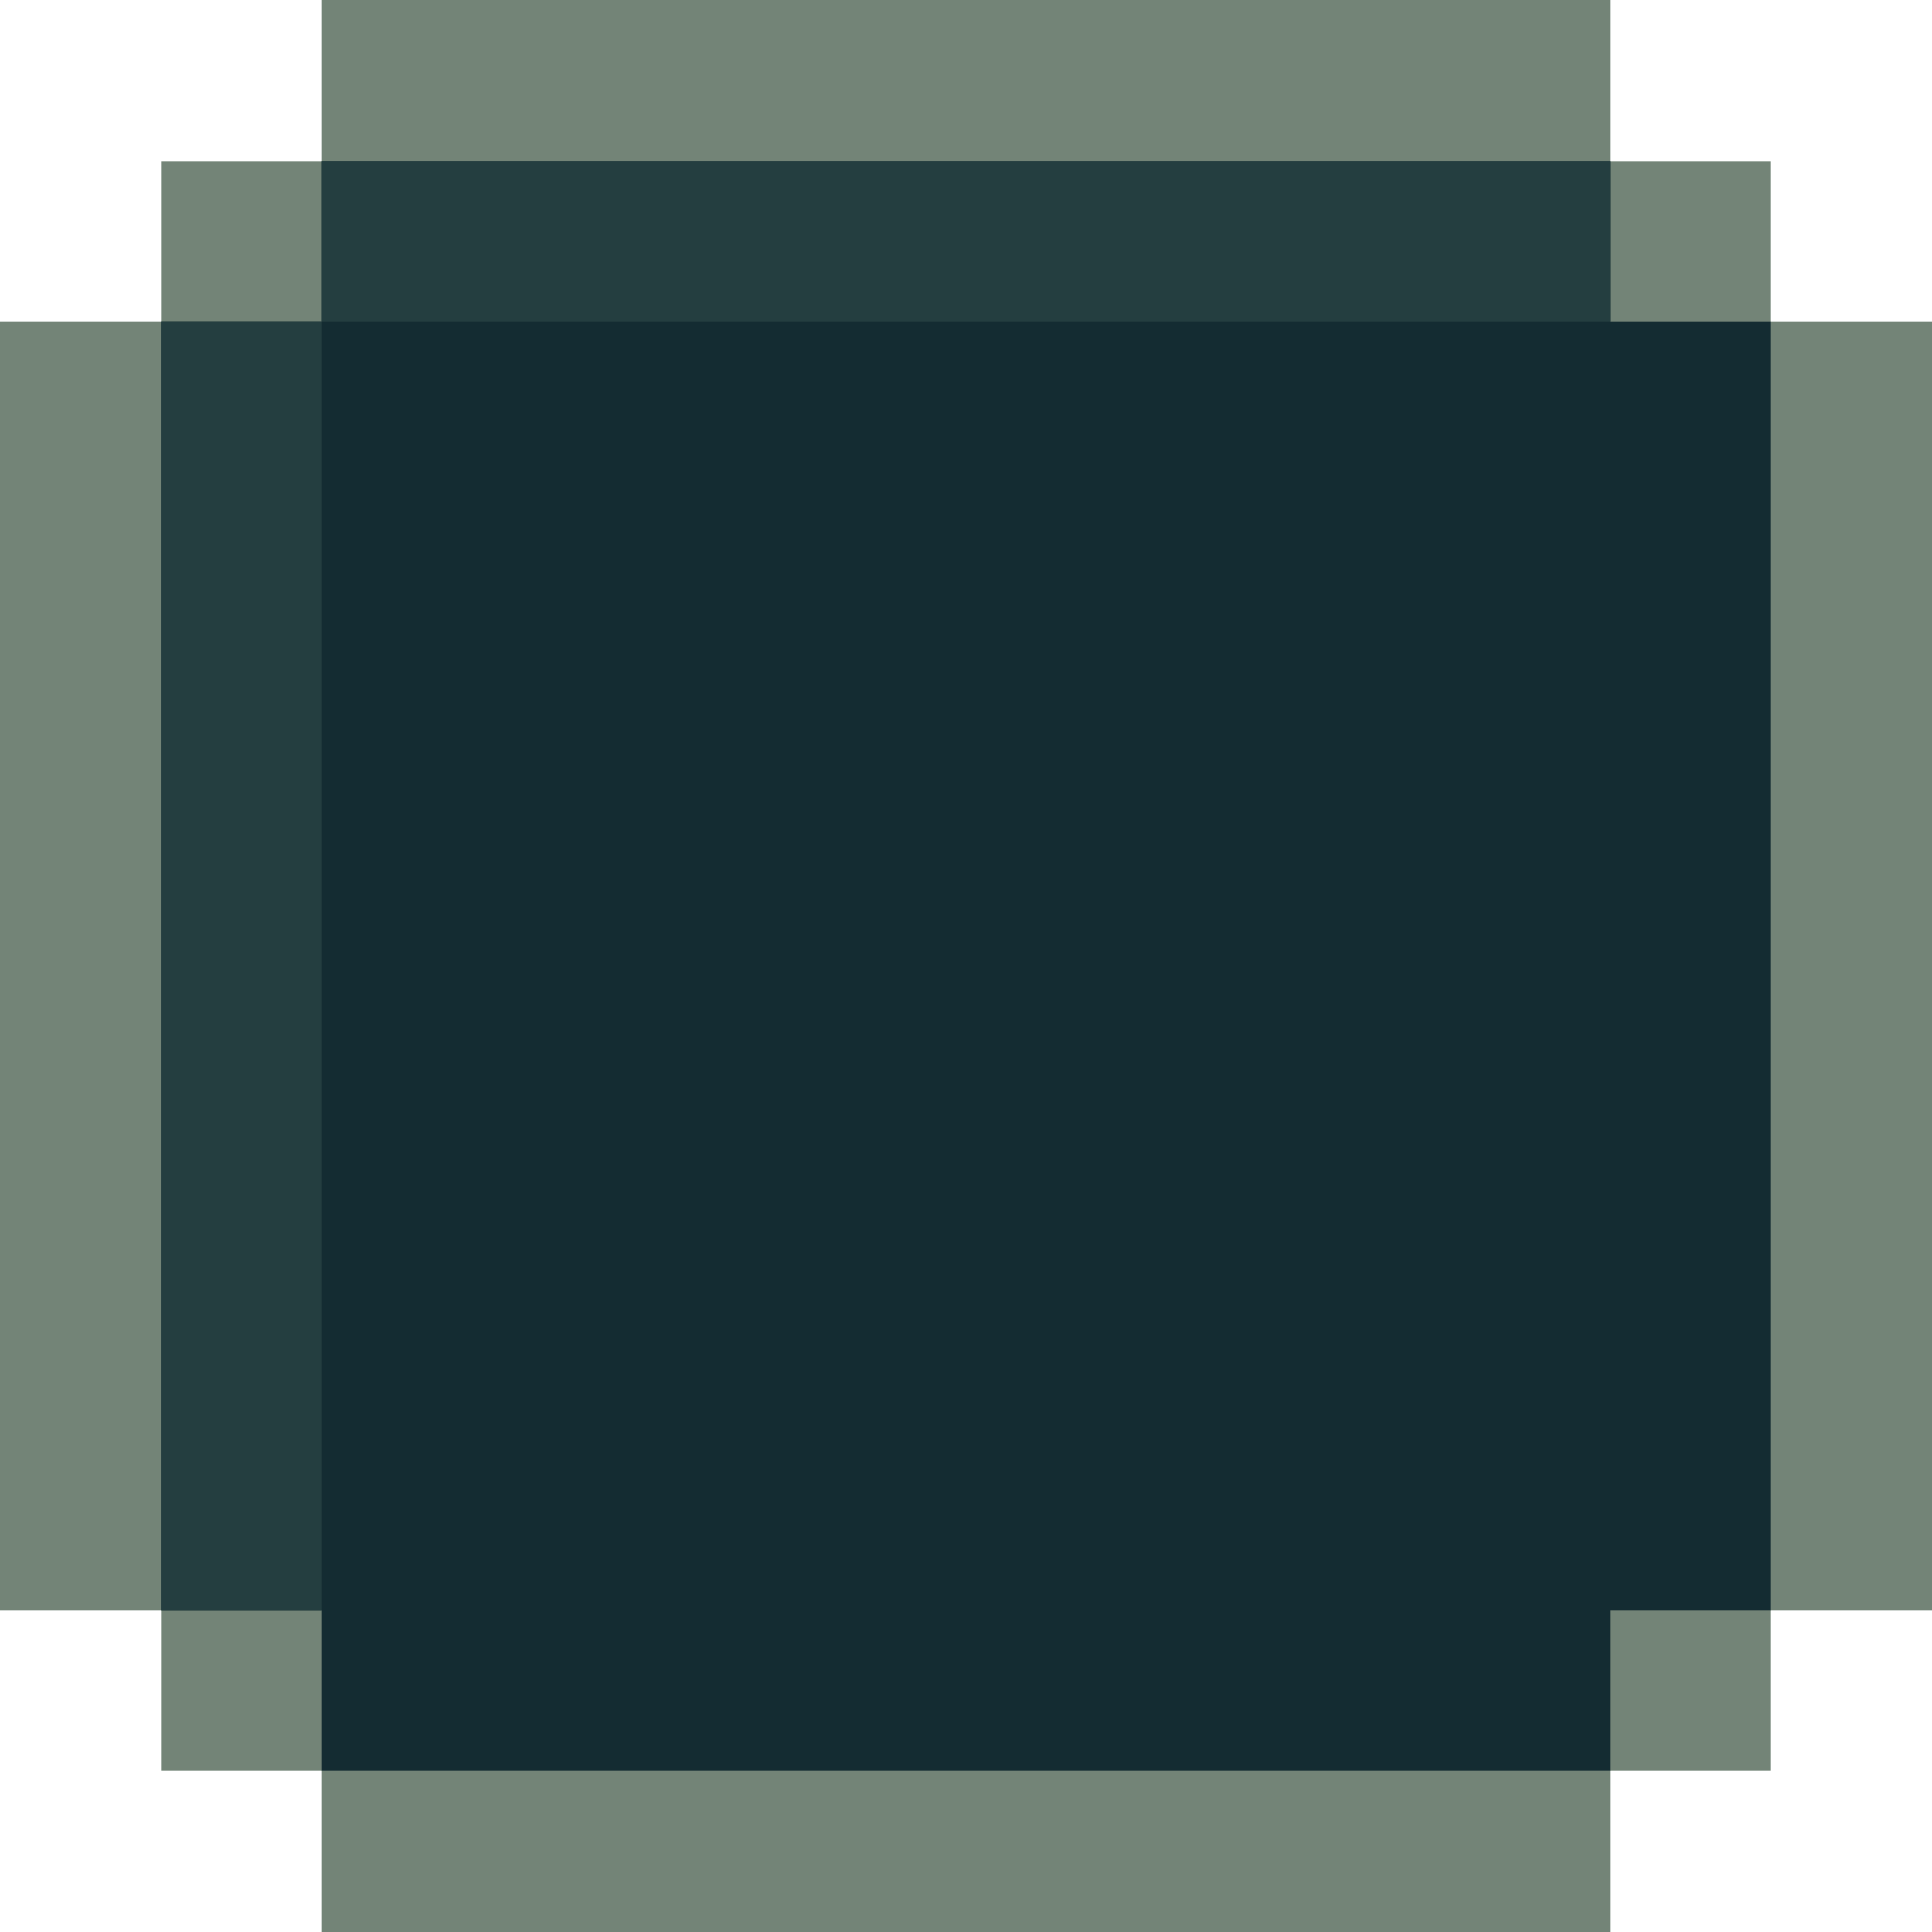
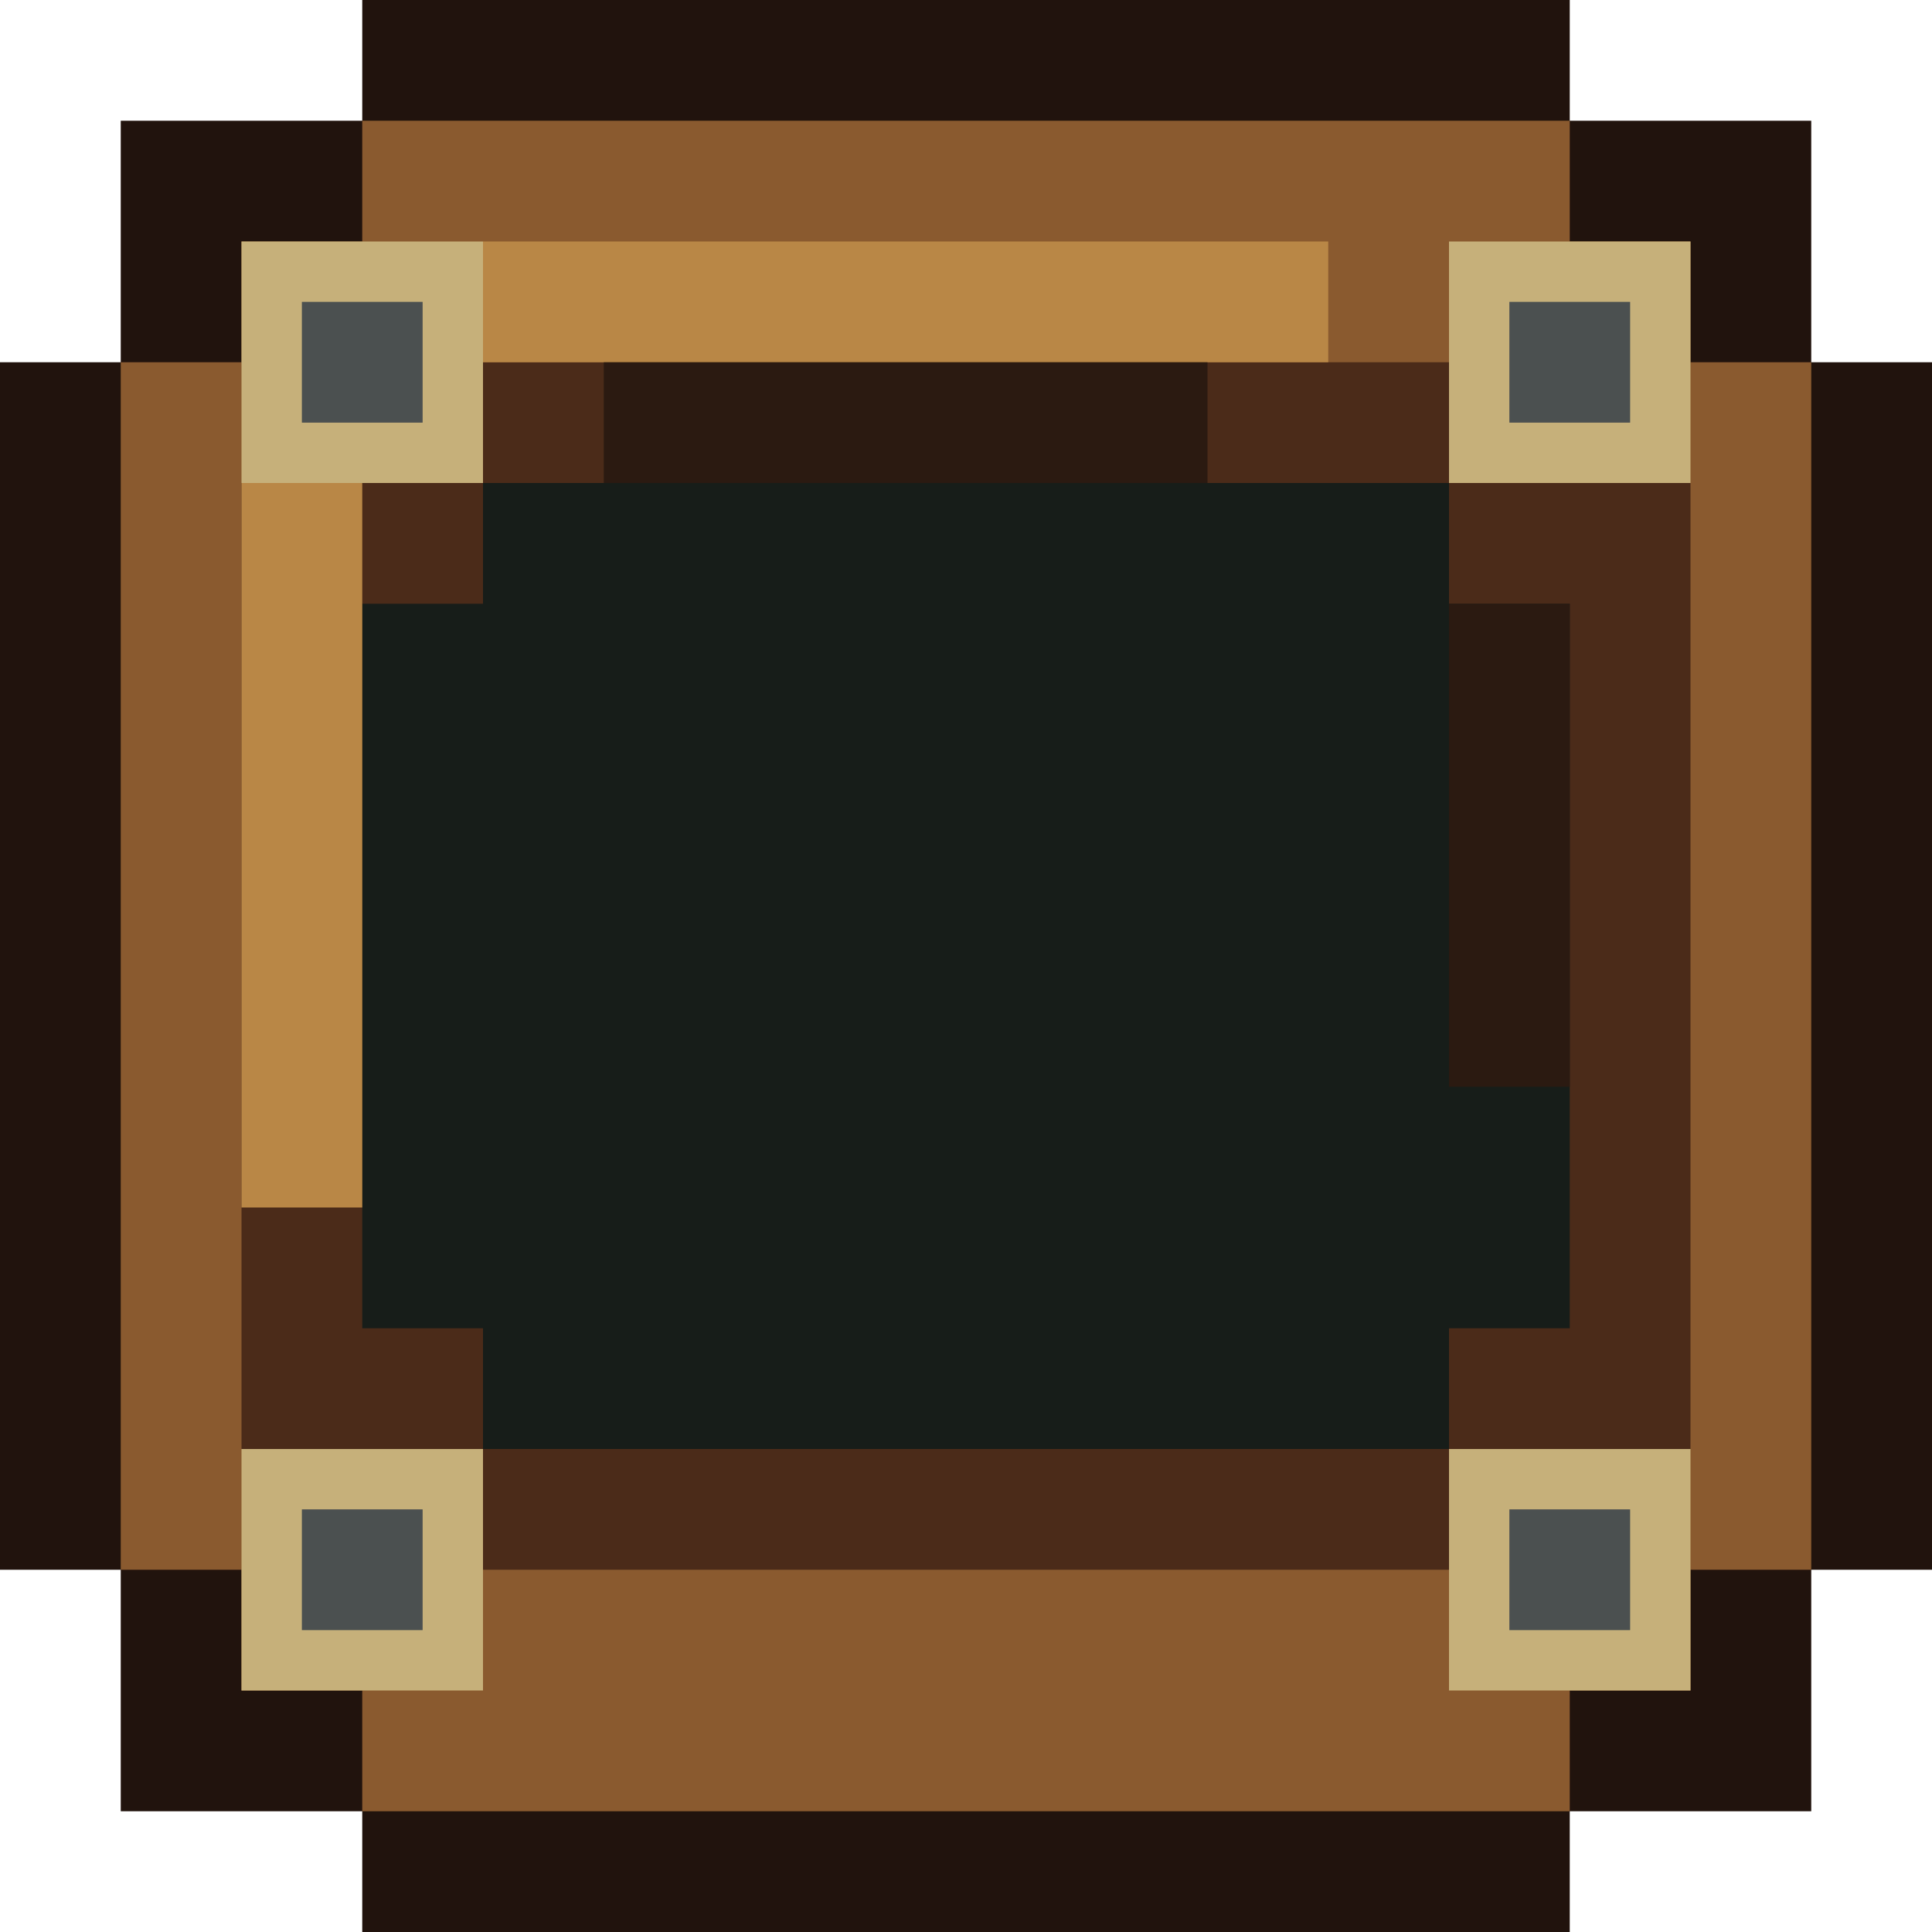
- <svg xmlns="http://www.w3.org/2000/svg" width="24" height="24" viewBox="0 0 24 24">
-   <path fill="#738477" d="M4 0h16v2h2v2h2v16h-2v2h-2v2H4v-2H2v-2H0V4h2V2h2z" />
-   <path fill="#142c32" d="M4 2h16v2h2v16h-2v2H4v-2H2V4h2z" />
-   <path fill="#243e40" d="M4 2h16v2H4zM2 4h2v16H2z" />
+ <svg xmlns="http://www.w3.org/2000/svg" width="32" height="32" viewBox="0 0 32 32">
+   <path fill="#21130d" d="M6 0h20v2h4v4h2v20h-2v4h-4v2H6v-2H2v-4H0V6h2V2h4z" />
+   <path fill="#8a5a2f" d="M6 2h20v2h2v2h2v20h-2v2h-2v2H6v-2H4v-2H2V6h2V4h2z" />
+   <path fill="#4b2b19" d="M8 6h16v2h4v16h-4v2H8v-2H4V8h4z" />
+   <path fill="#171d19" d="M8 8h16v2h2v12h-2v2H8v-2H6V10h2z" />
+   <path fill="#b98746" d="M8 4h14v2H8zM4 8h2v12H4z" />
+   <path fill="#2b1a11" d="M10 6h10v2H10zM24 10h2v8h-2z" />
+   <path fill="#c6b07a" d="M4 4h4v4H4zM24 4h4v4h-4zM4 24h4v4H4zM24 24h4v4h-4z" />
+   <path fill="#4b5050" d="M5 5h2v2H5zM25 5h2v2h-2zM5 25h2v2H5zM25 25h2v2h-2z" />
</svg>
